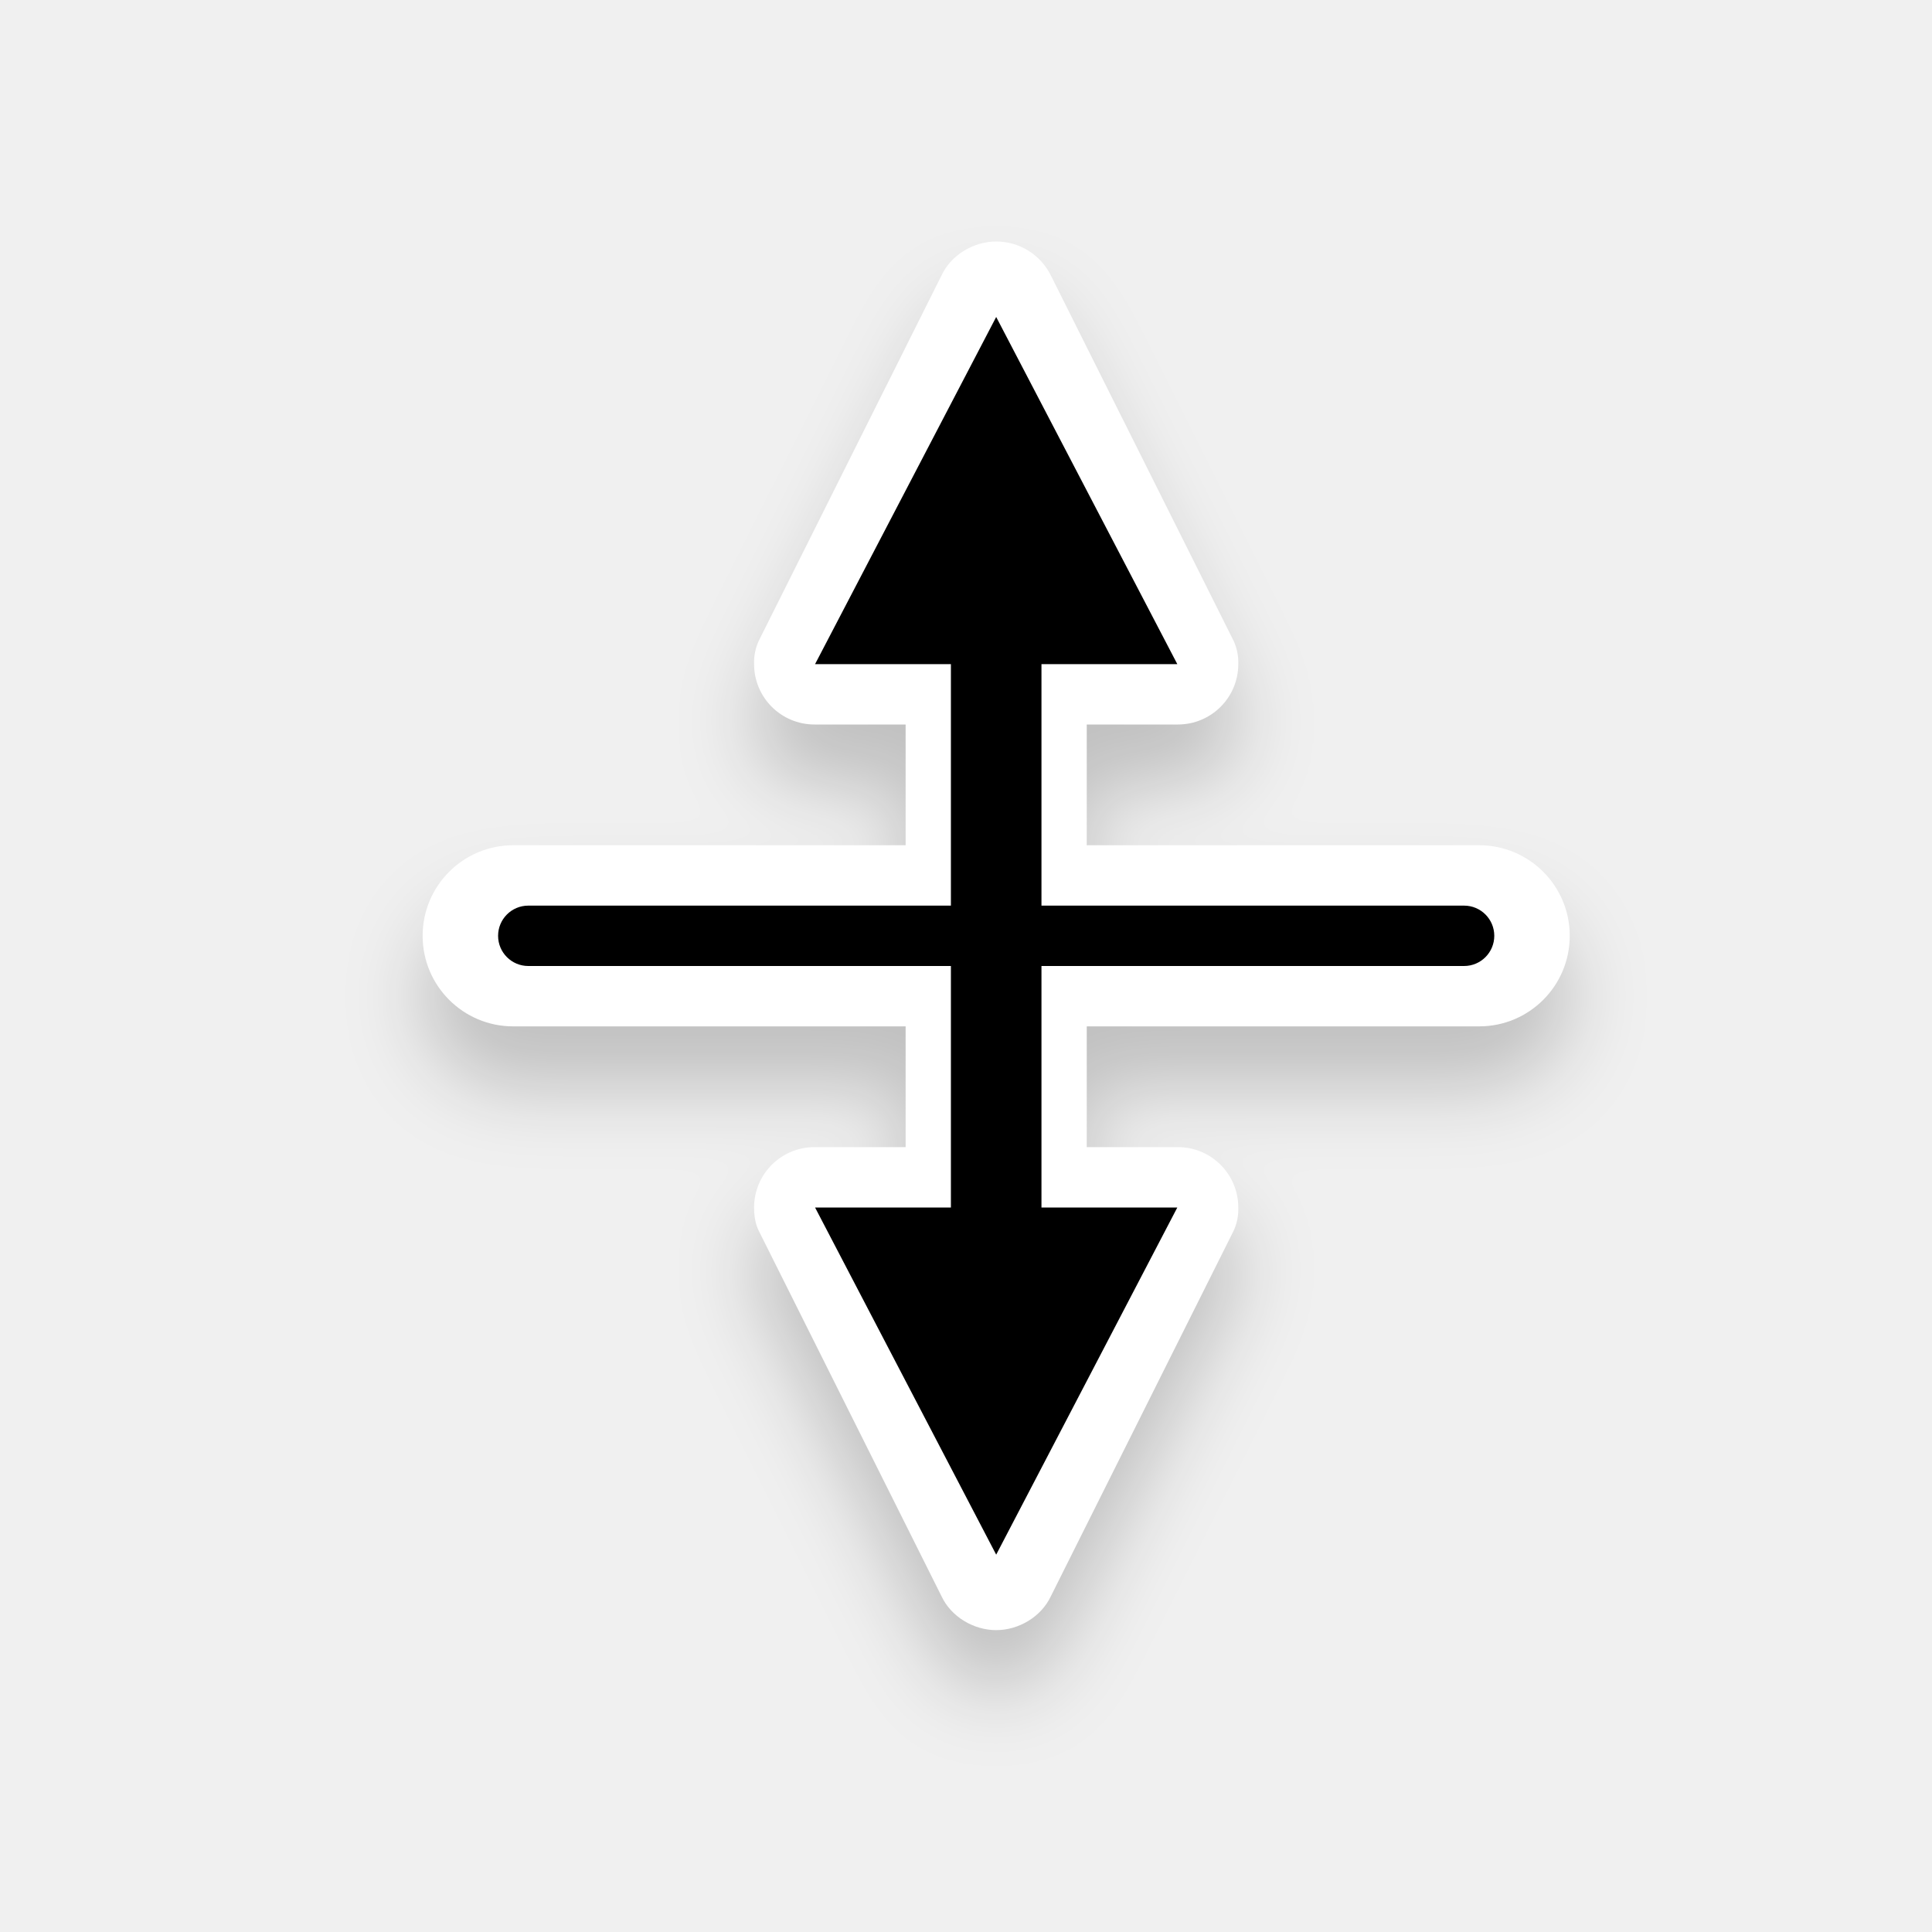
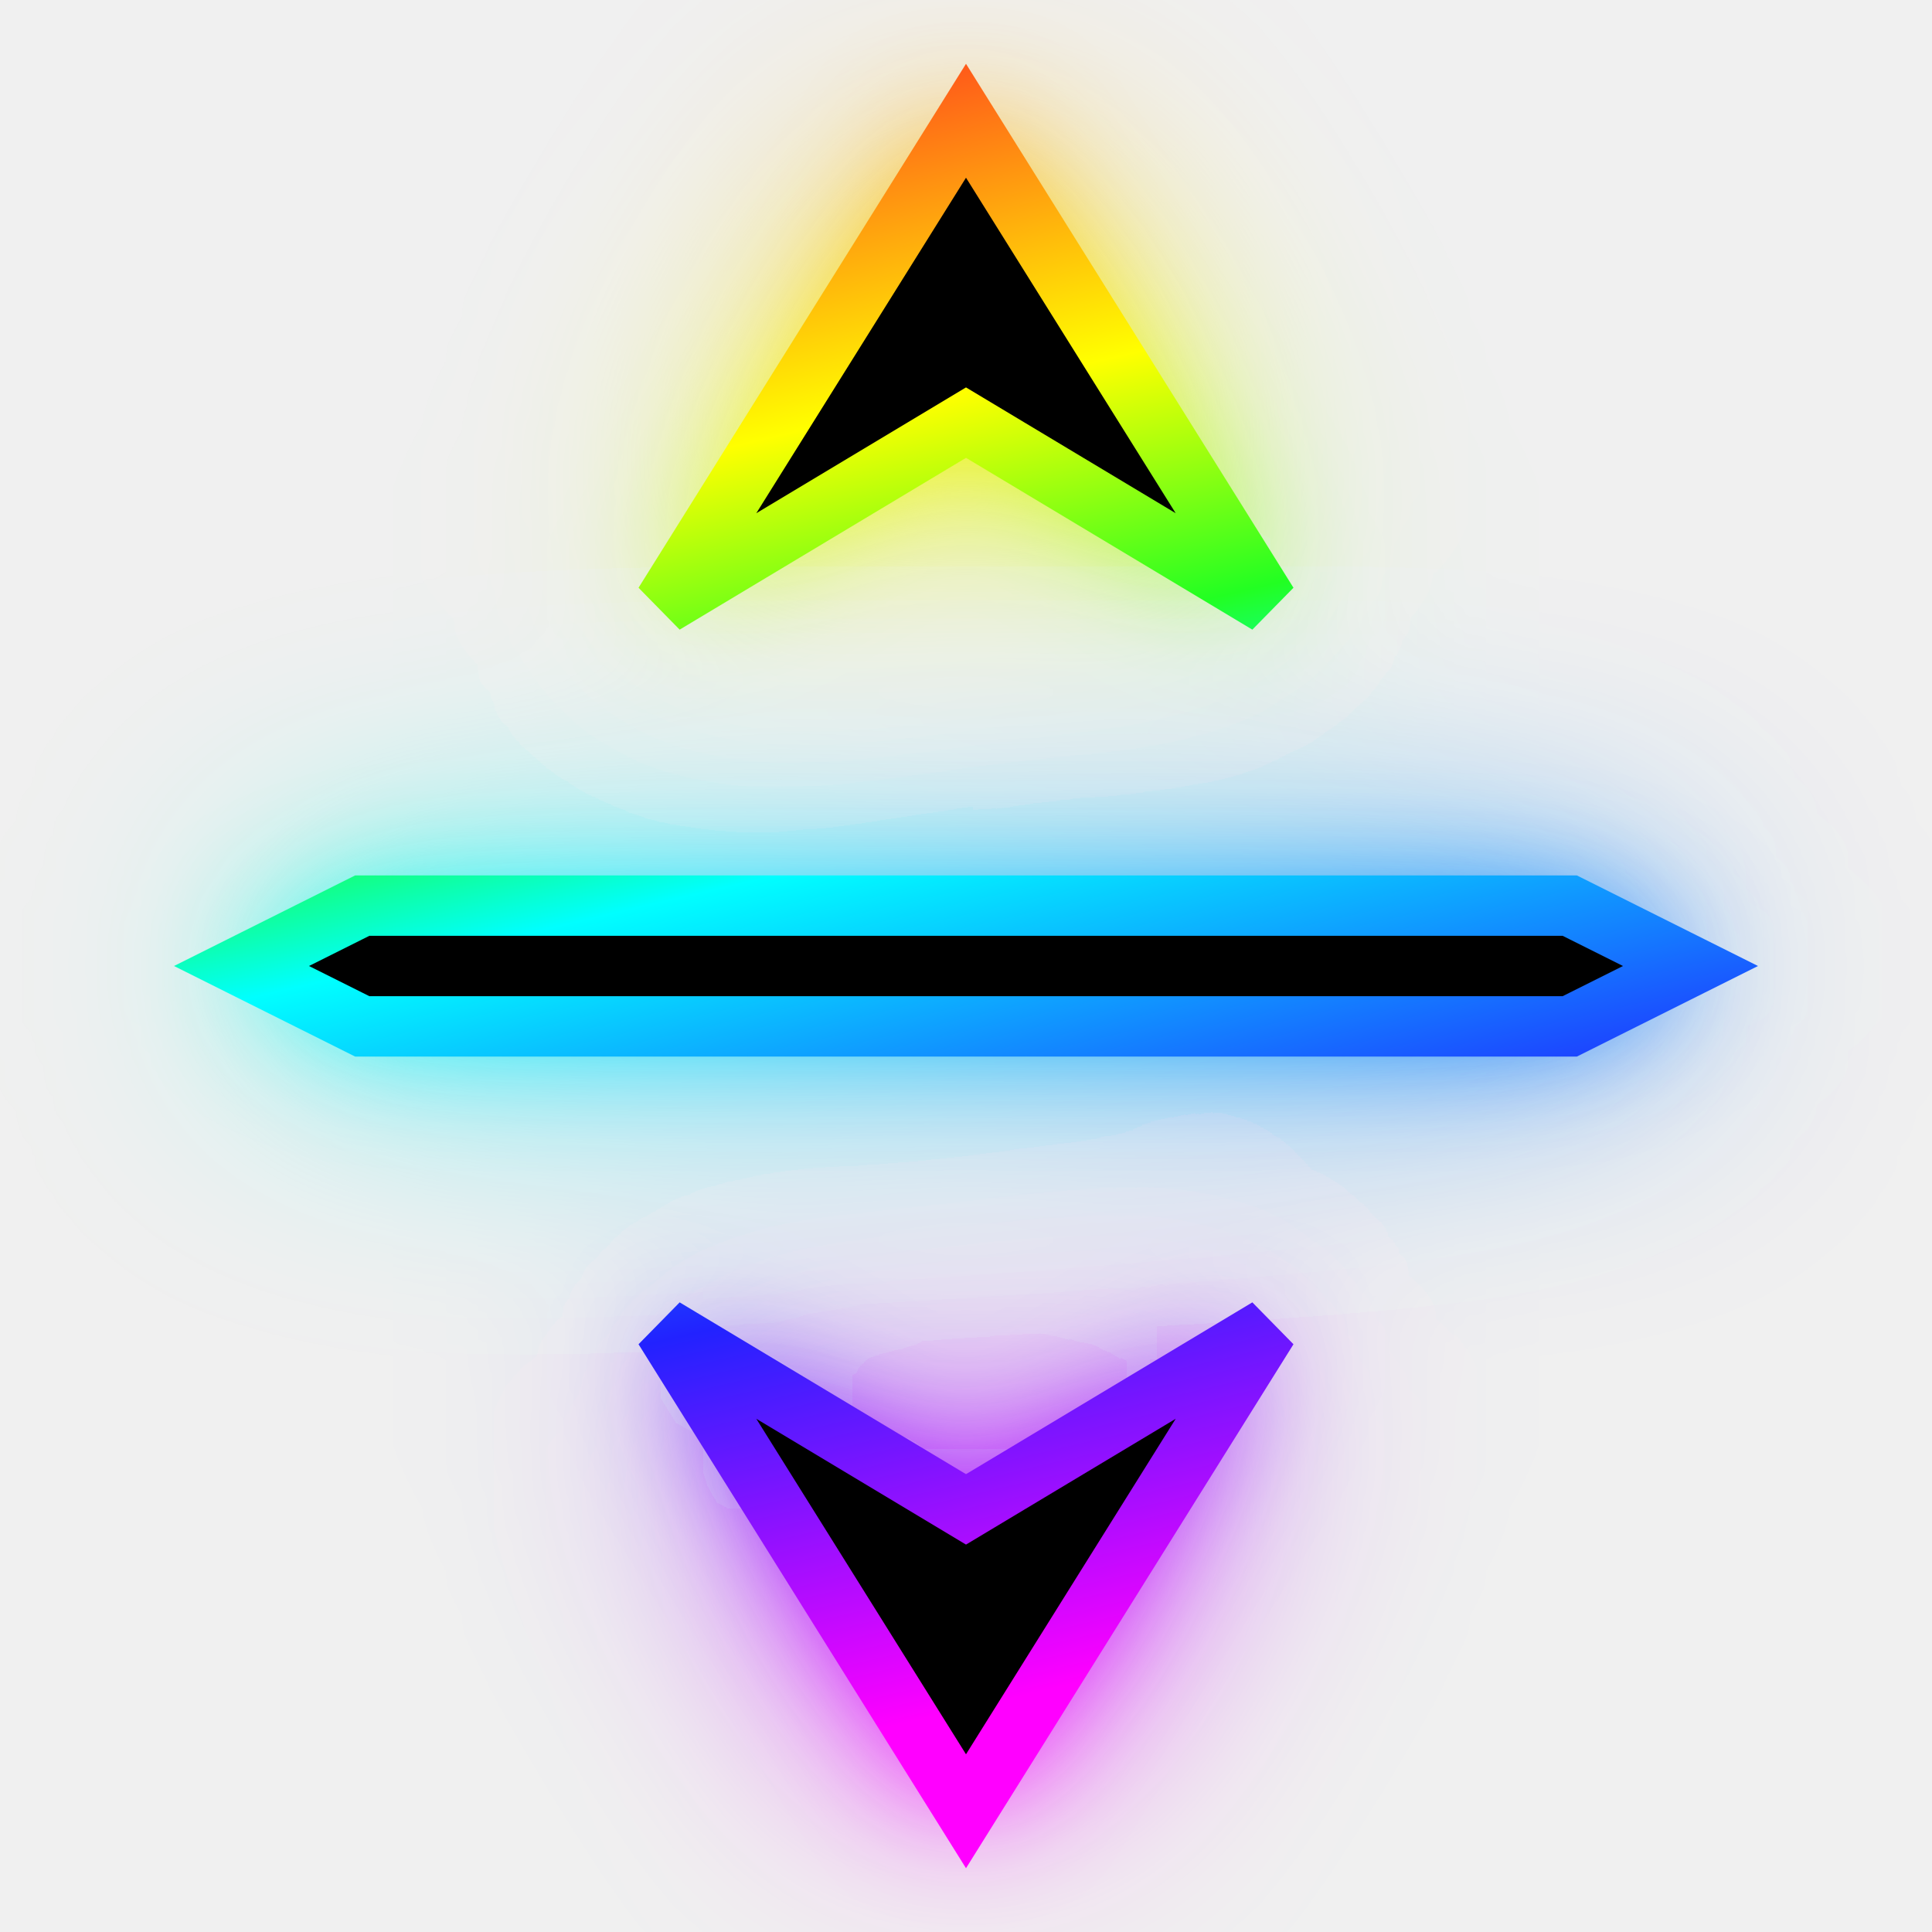
- <svg xmlns="http://www.w3.org/2000/svg" id="svg11024" height="32" width="32">
-   <filter id="filter7078" color-interpolation-filters="sRGB">
-     <feGaussianBlur id="feGaussianBlur7080" stdDeviation=".657" />
-   </filter>
-   <path id="path97659" d="m131 994.862a1.5 1.5 0 0 0 1.5 1.5h6.5v2h-1.51a1 1 0 0 0 -1 1 .86.86 0 0 0 .076.383l3.028 6.055c.16.343.533.562.906.562s.746-.22.906-.562l3.028-6.055a.85.85 0 0 0 .076-.383 1 1 0 0 0 -1-1h-1.51v-2h6.5a1.5 1.5 0 1 0 0-3h-6.5v-2h1.51a1 1 0 0 0 1-1 .85.85 0 0 0 -.076-.382l-3.028-6.055a1.01 1.01 0 0 0 -.906-.563c-.373 0-.746.22-.906.563l-3.028 6.055a.85.85 0 0 0 -.076.382 1 1 0 0 0 1 1h1.51v2h-6.5a1.5 1.5 0 0 0 -1.5 1.5" filter="url(#filter7078)" opacity=".2" transform="matrix(-1 0 0 -1 157 1011.362)" />
-   <path id="path91674" d="m26 15.5a1.5 1.5 0 0 0 -1.5-1.5h-6.5v-2h1.51a1 1 0 0 0 1-1 .85.85 0 0 0 -.076-.383l-3.028-6.054a1.01 1.01 0 0 0 -.906-.563c-.373 0-.746.22-.906.563l-3.028 6.054a.85.85 0 0 0 -.076.383 1 1 0 0 0 1 1h1.51v2h-6.5a1.5 1.5 0 1 0 0 3h6.5v2h-1.51a1 1 0 0 0 -1 1c0 .131.018.265.076.383l3.028 6.055c.16.342.533.562.906.562s.746-.22.906-.562l3.028-6.055a.85.85 0 0 0 .076-.383 1 1 0 0 0 -1-1h-1.51v-2h6.5a1.5 1.5 0 0 0 1.5-1.5" fill="#fff" />
-   <path id="path91676" d="m24.75 15.5a.5.5 0 0 0 -.5-.5h-7v-4h2.25l-3-5.75-3 5.75h2.25v4h-7a.5.5 0 0 0 0 1h7v4h-2.25l3 5.75 3-5.75h-2.25v-4h7a.5.5 0 0 0 .5-.5" />
-   <path id="hotspot" d="m-17.5-16.5h1v1h-1z" display="none" fill="#333" stroke-width="1.076" transform="scale(-1)" />
+ <svg xmlns="http://www.w3.org/2000/svg" width="32" height="32" viewBox="0 0 32 32">
+   <defs>
+     <linearGradient id="gradient" x1="0" y1="0" x2="0.2" y2="1">
+       <stop offset="0%" stop-color="#f22" />
+       <stop offset="25%" stop-color="#ff0" />
+       <stop offset="40%" stop-color="#2f2" />
+       <stop offset="50%" stop-color="#0ff" />
+       <stop offset="75%" stop-color="#22f" />
+       <stop offset="100%" stop-color="#f0f" />
+     </linearGradient>
+     <filter id="glow" x="-20%" y="-20%" width="140%" height="140%">
+       <feGaussianBlur stdDeviation="1" result="blur1" />
+       <feGaussianBlur stdDeviation="2" result="blur2" />
+       <feMerge>
+         <feMergeNode in="blur1" />
+         <feMergeNode in="blur2" />
+         <feMergeNode in="SourceGraphic" />
+       </feMerge>
+     </filter>
+   </defs>
+   <path d="         M 16 2         l -5 8         l 5 -3         l 5 3         z         M 16 30         l -5 -8         l 5 3         l 5 -3         z         M 4 16         l 2 1         h 20         l 2 -1         l -2 -1         h -20         z         " fill="url(#gradient)" stroke="none" style="filter: url(#glow)" />
+   <path d="         M 16 2         l -5 8         l 5 -3         l 5 3         z         M 16 30         l -5 -8         l 5 3         l 5 -3         z         M 4 16         l 2 1         h 20         l 2 -1         l -2 -1         h -20         z         " fill="#000" stroke="url(#gradient)" stroke-width="1" />
</svg>
